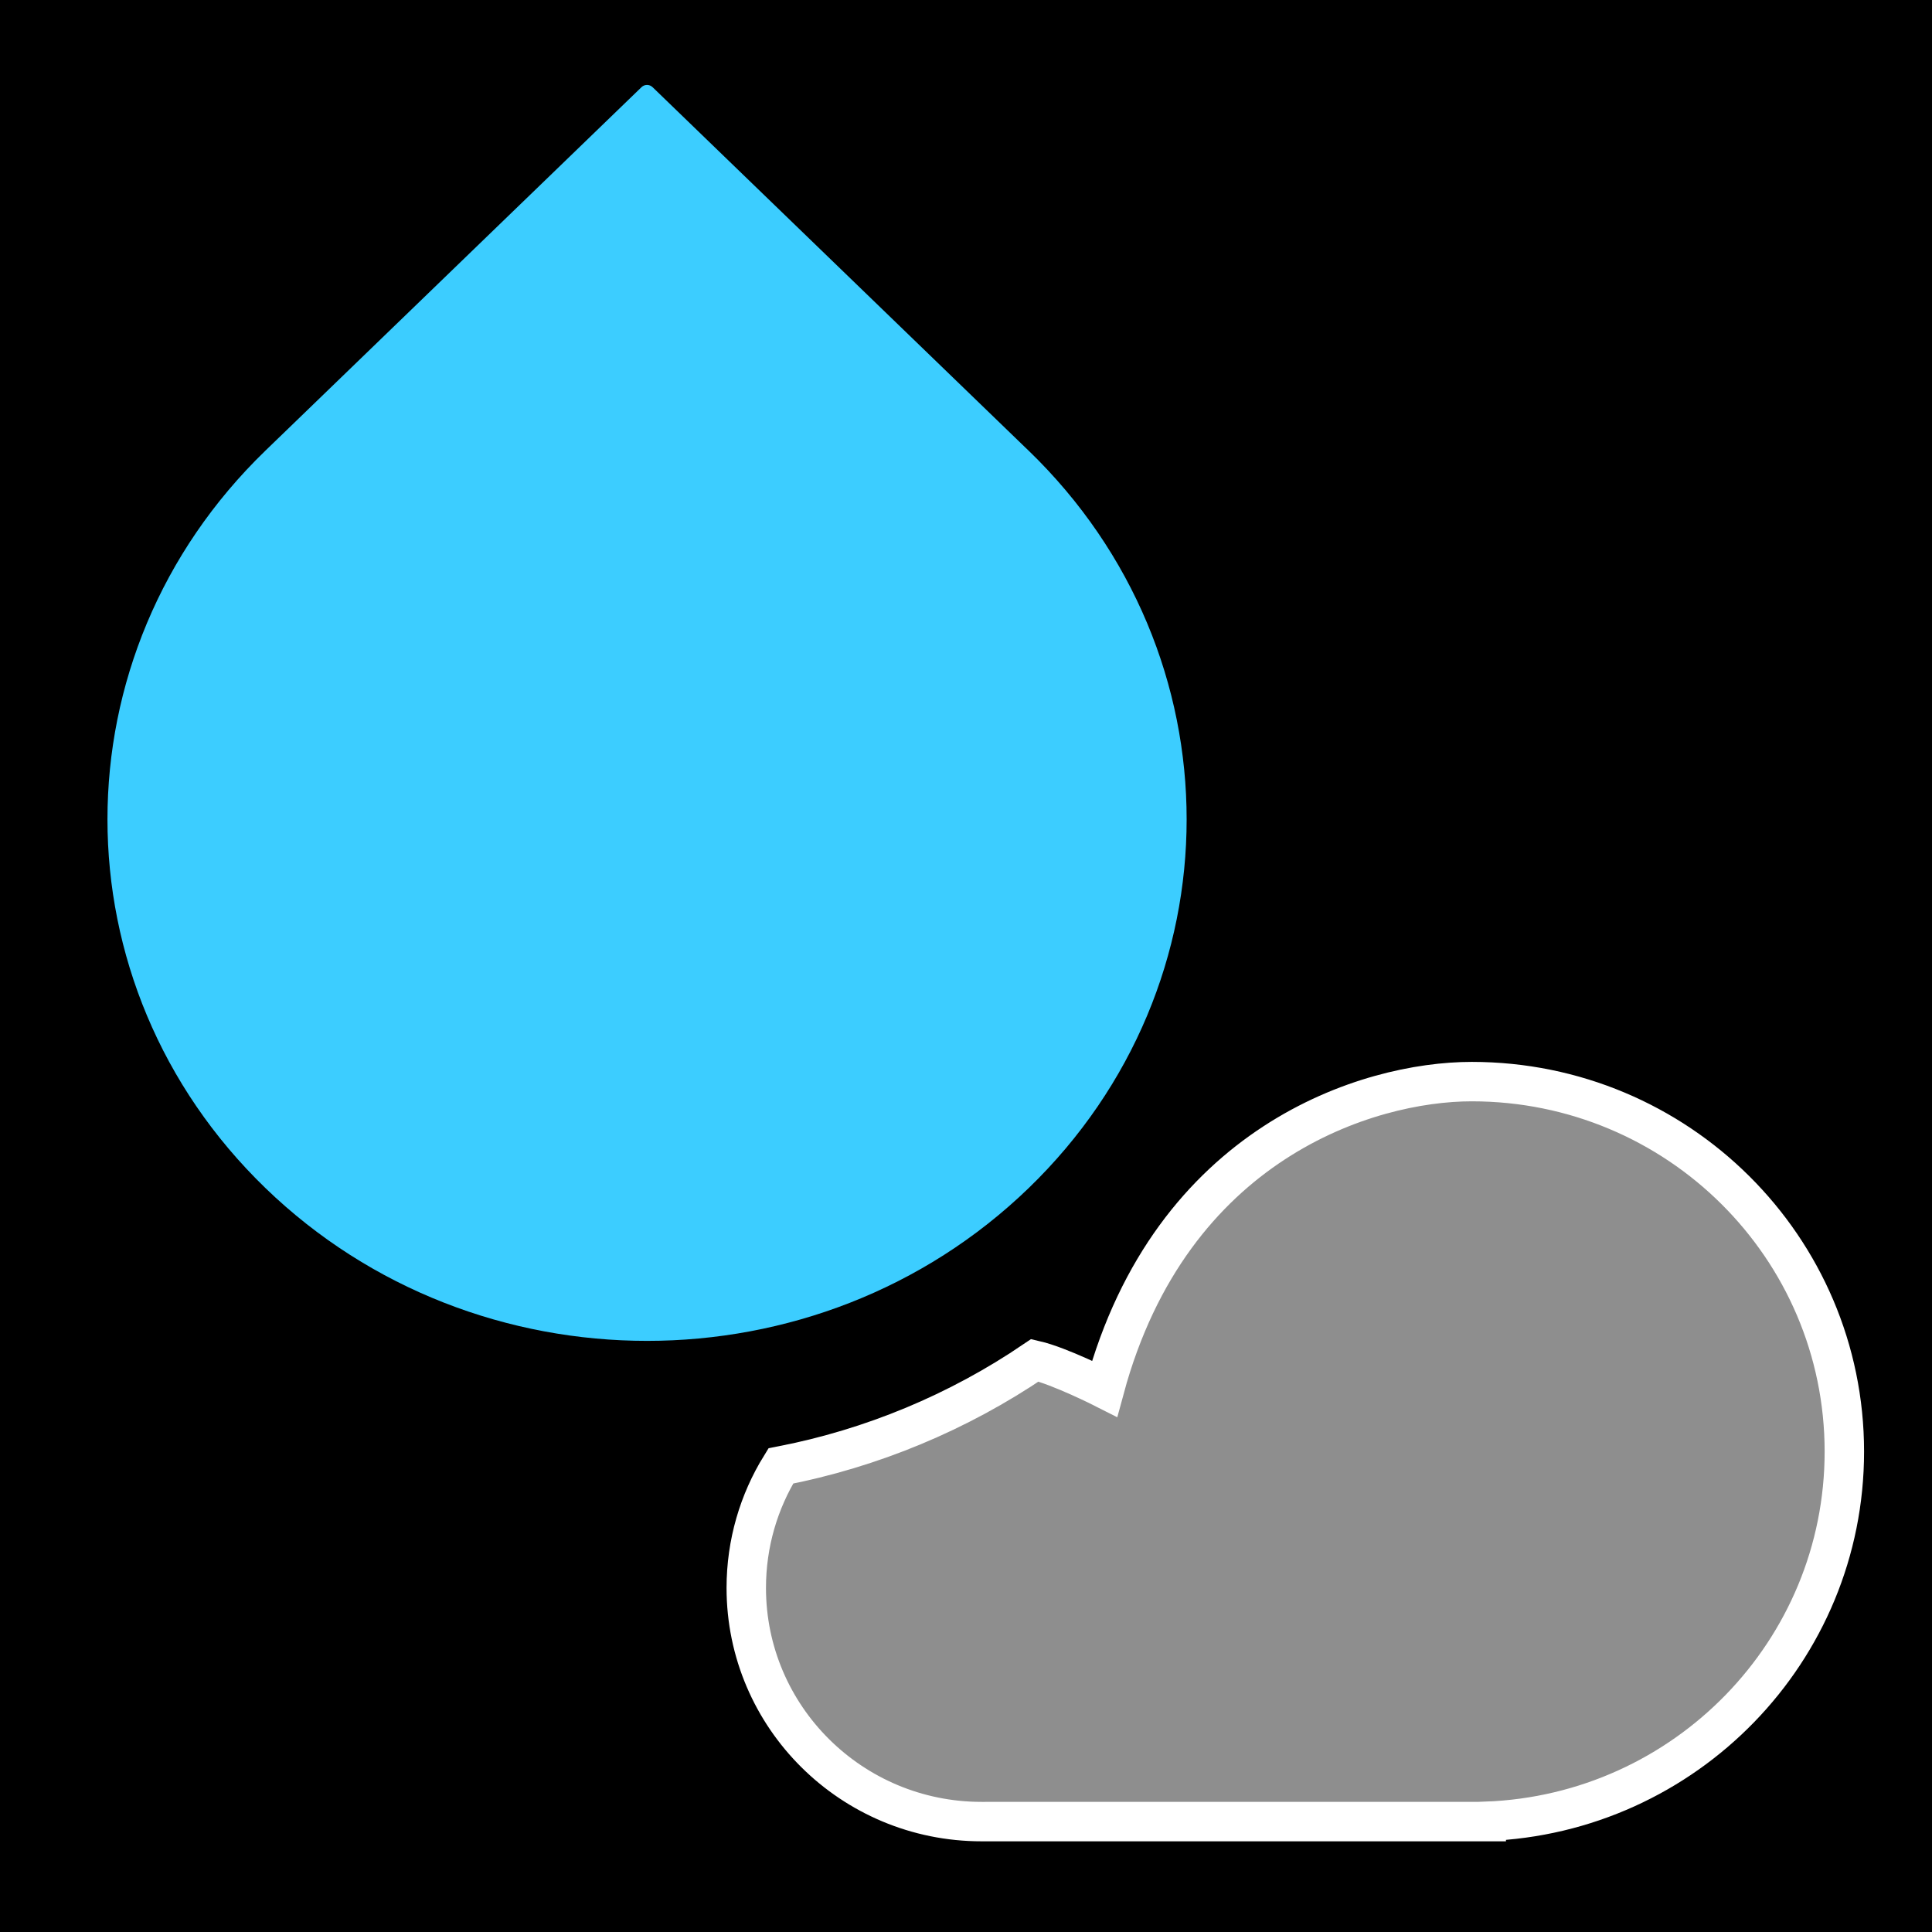
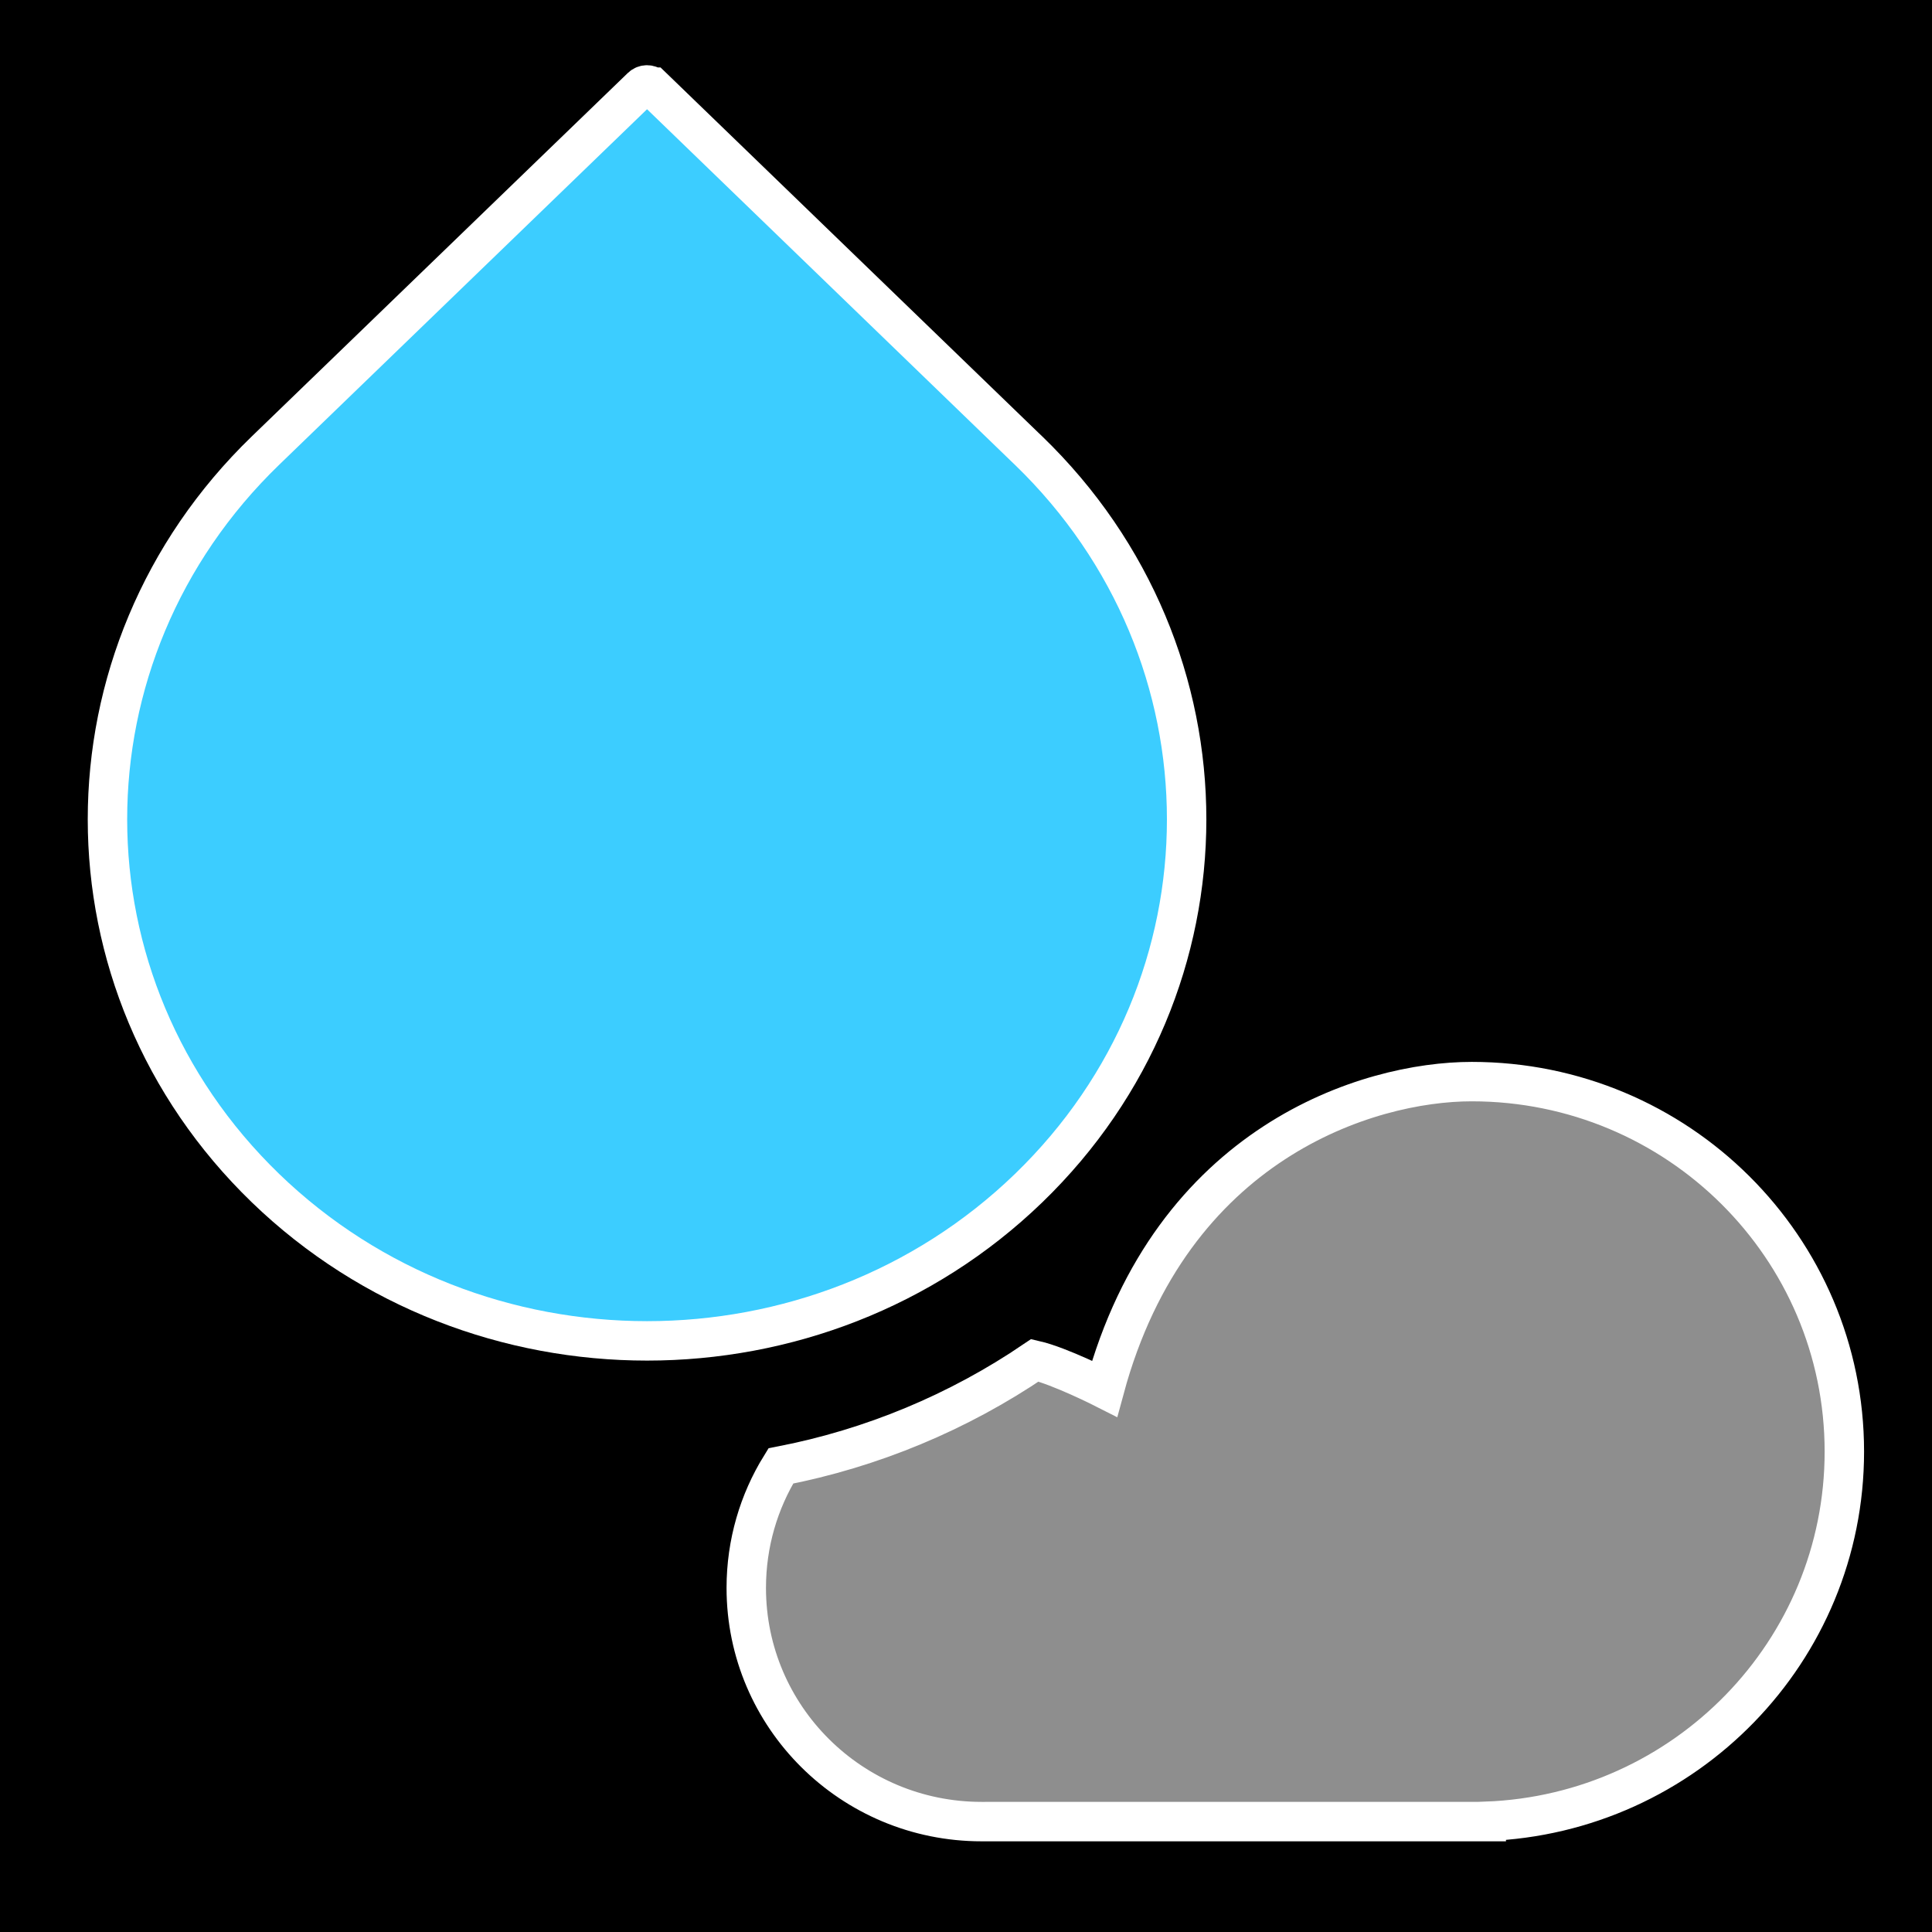
- <svg xmlns="http://www.w3.org/2000/svg" fill="none" viewBox="0 0 49 49" version="1.1" id="svg2">
-   <defs id="defs2" />
-   <rect x="0.0" y="0.0" width="49.0" height="49.0" fill="#ff0000" stroke="none" data-bg="1" id="rect1" style="fill:#000000;fill-opacity:1" />
-   <path d="M16.549 2.21a.2.2 0 0 0-.278 0l-9.538 9.218c-5.344 5.166-5.343 13.54.001 18.706 5.345 5.165 14.01 5.165 19.354 0 5.344-5.166 5.344-13.54 0-18.705a13.117 13.117 0 0 0-.086-.082L16.55 2.21Z" fill="#ff0000" stroke="white" stroke-width="1px" id="path1" style="fill:#3ccdff;fill-opacity:1;stroke:none" />
-   <path fill-rule="evenodd" d="M19.803 37.18c-.556.9-.876 1.96-.876 3.093 0 3.274 2.672 5.927 5.968 5.927a2.245 2.245 0 0 1 .086 0h12.714v-.007c5.048-.191 9.082-4.316 9.082-9.377 0-5.182-4.23-9.384-9.45-9.384-2.636 0-7.622 1.545-9.312 7.789 0 0-1.133-.575-1.767-.721a17.334 17.334 0 0 1-6.445 2.68Z" clip-rule="evenodd" fill="#ff0000" stroke="white" stroke-width="1px" id="path2" style="fill:#8e8e8e;fill-opacity:1" />
+ <svg xmlns="http://www.w3.org/2000/svg" version="1.1" viewBox="0 0 49 49">
+   <rect width="49" height="49" data-bg="1" />
+   <path d="M16.549 2.21a.2.2 0 0 0-.278 0l-9.538 9.218c-5.344 5.166-5.343 13.54.001 18.706 5.345 5.165 14.01 5.165 19.354 0 5.344-5.166 5.344-13.54 0-18.705a13.117 13.117 0 0 0-.086-.082L16.55 2.21Z" fill="#3ccdff" stroke="#fff" stroke-width="1px" />
+   <path d="M19.803 37.18c-.556.9-.876 1.96-.876 3.093 0 3.274 2.672 5.927 5.968 5.927a2.245 2.245 0 0 1 .086 0h12.714v-.007c5.048-.191 9.082-4.316 9.082-9.377 0-5.182-4.23-9.384-9.45-9.384-2.636 0-7.622 1.545-9.312 7.789 0 0-1.133-.575-1.767-.721a17.334 17.334 0 0 1-6.445 2.68Z" clip-rule="evenodd" fill="#8e8e8e" fill-rule="evenodd" stroke="#fff" stroke-width="1px" />
</svg>
